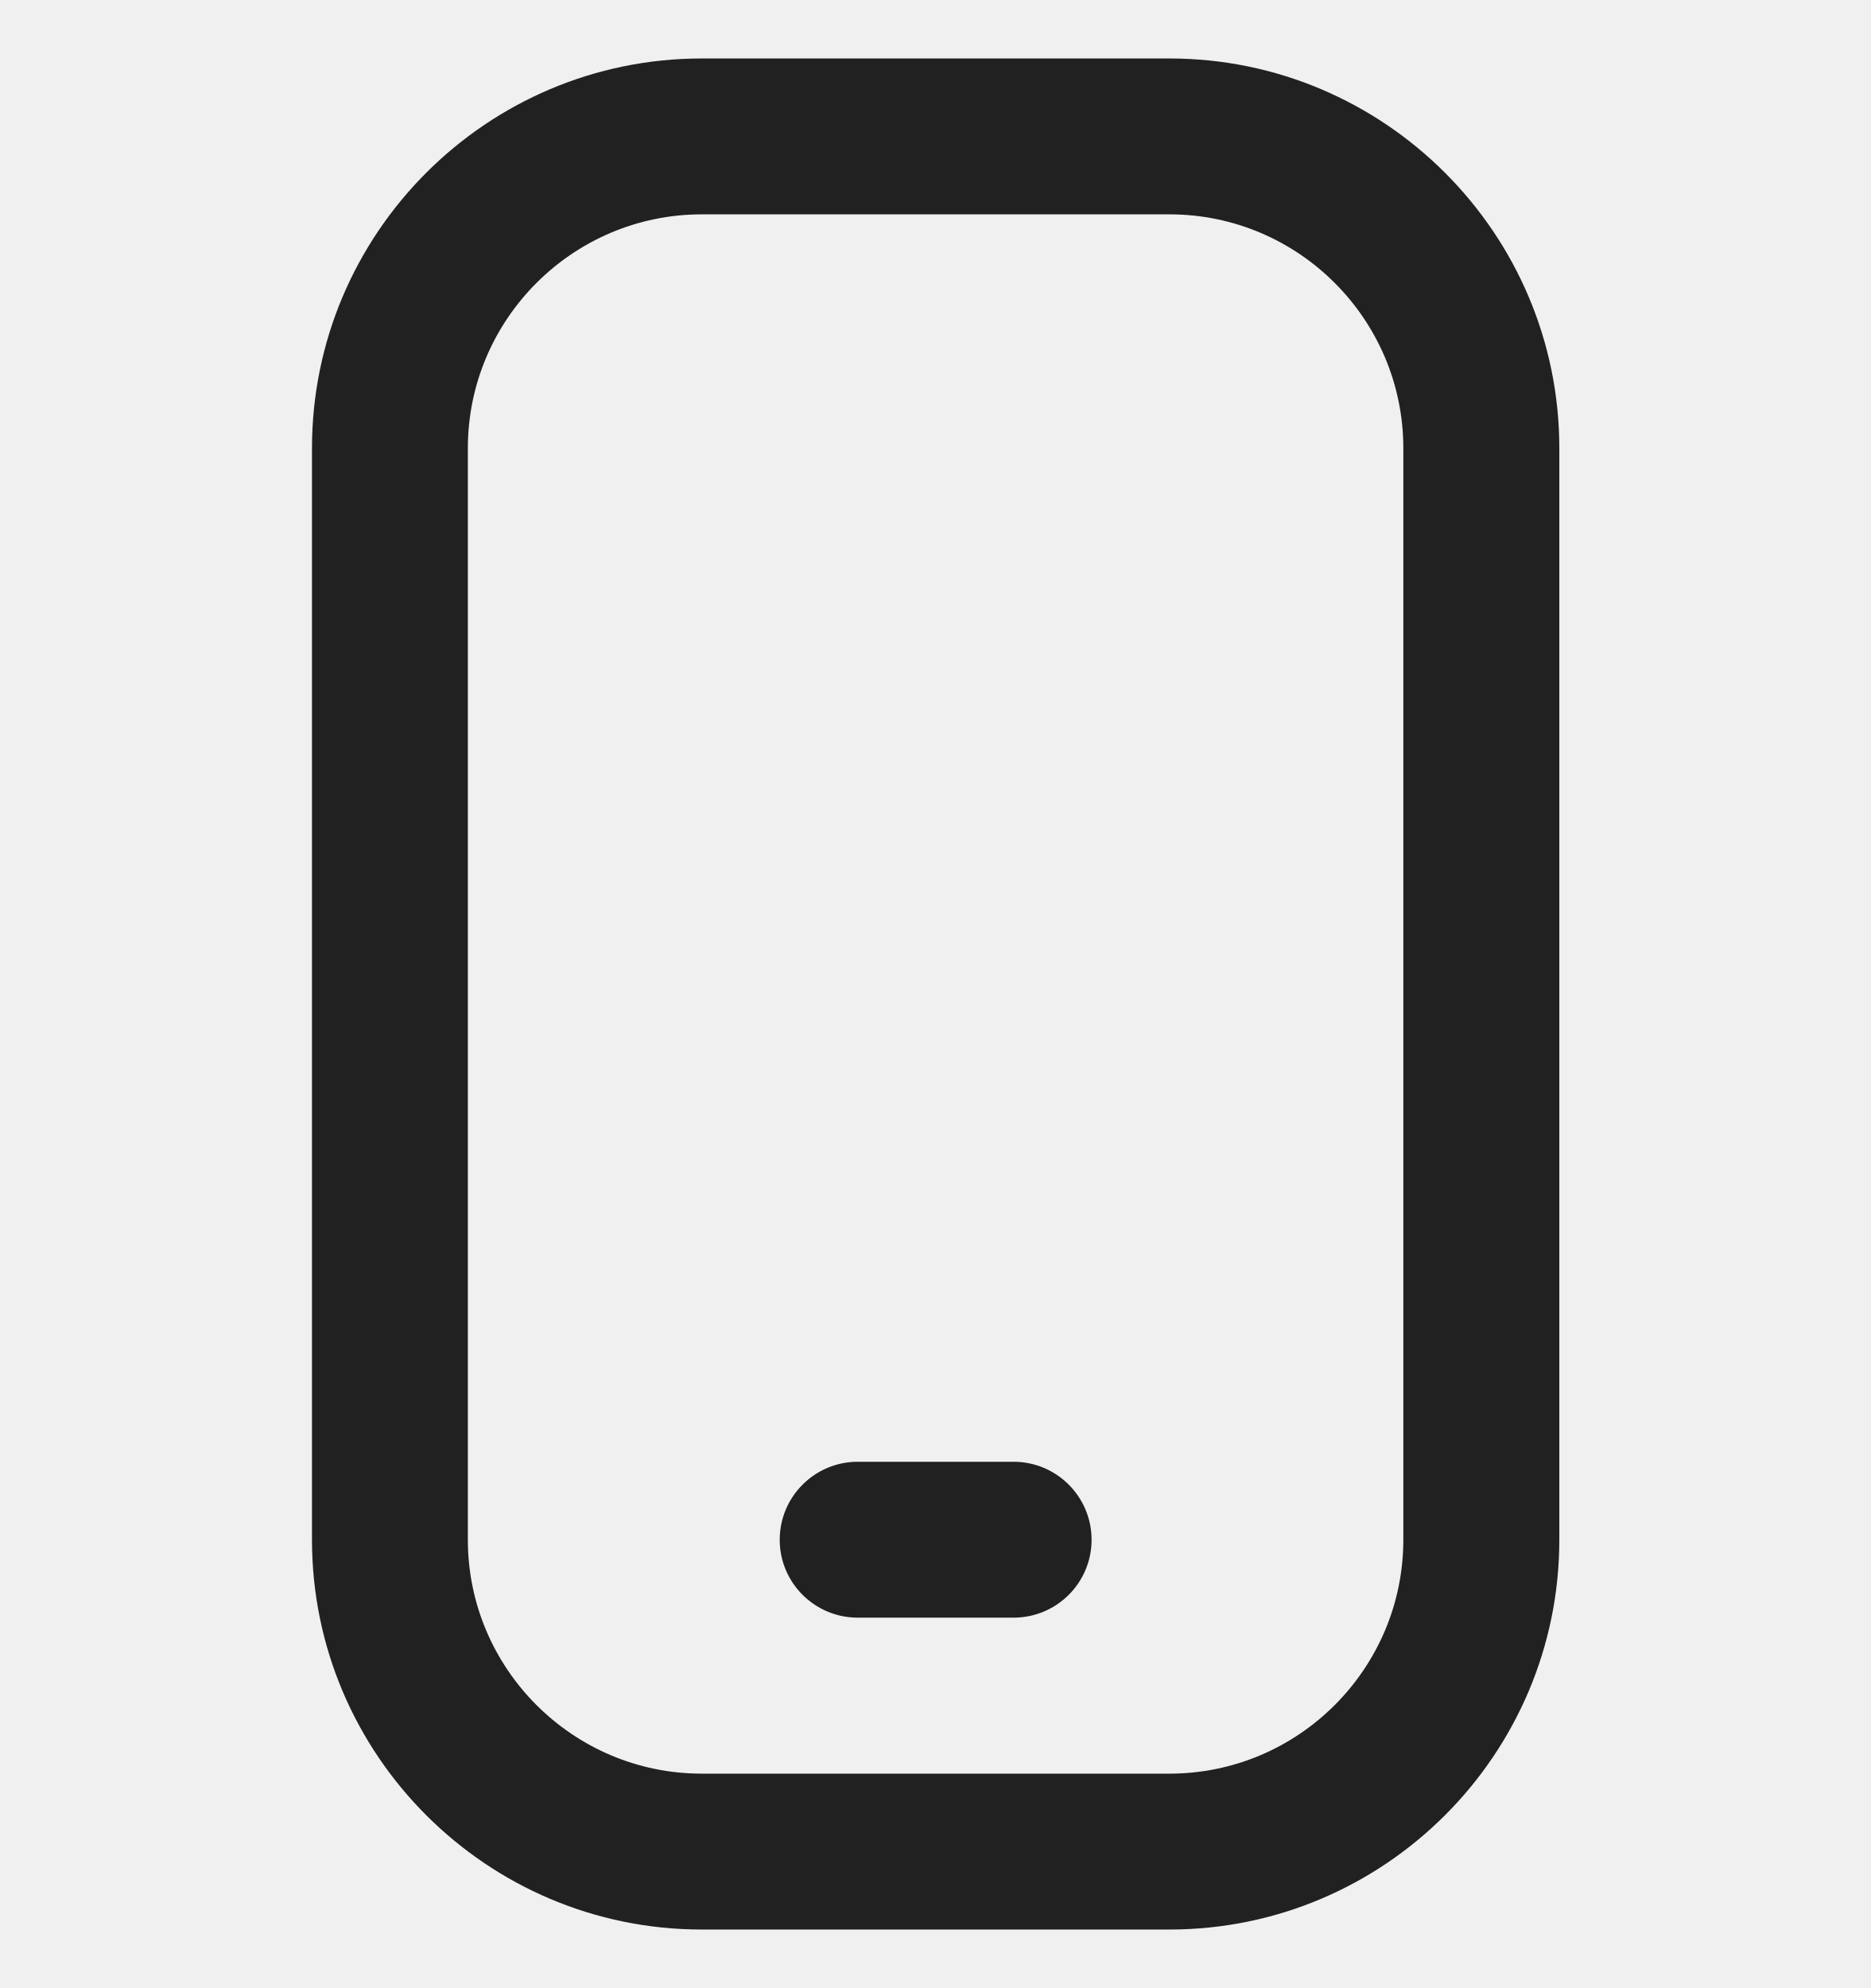
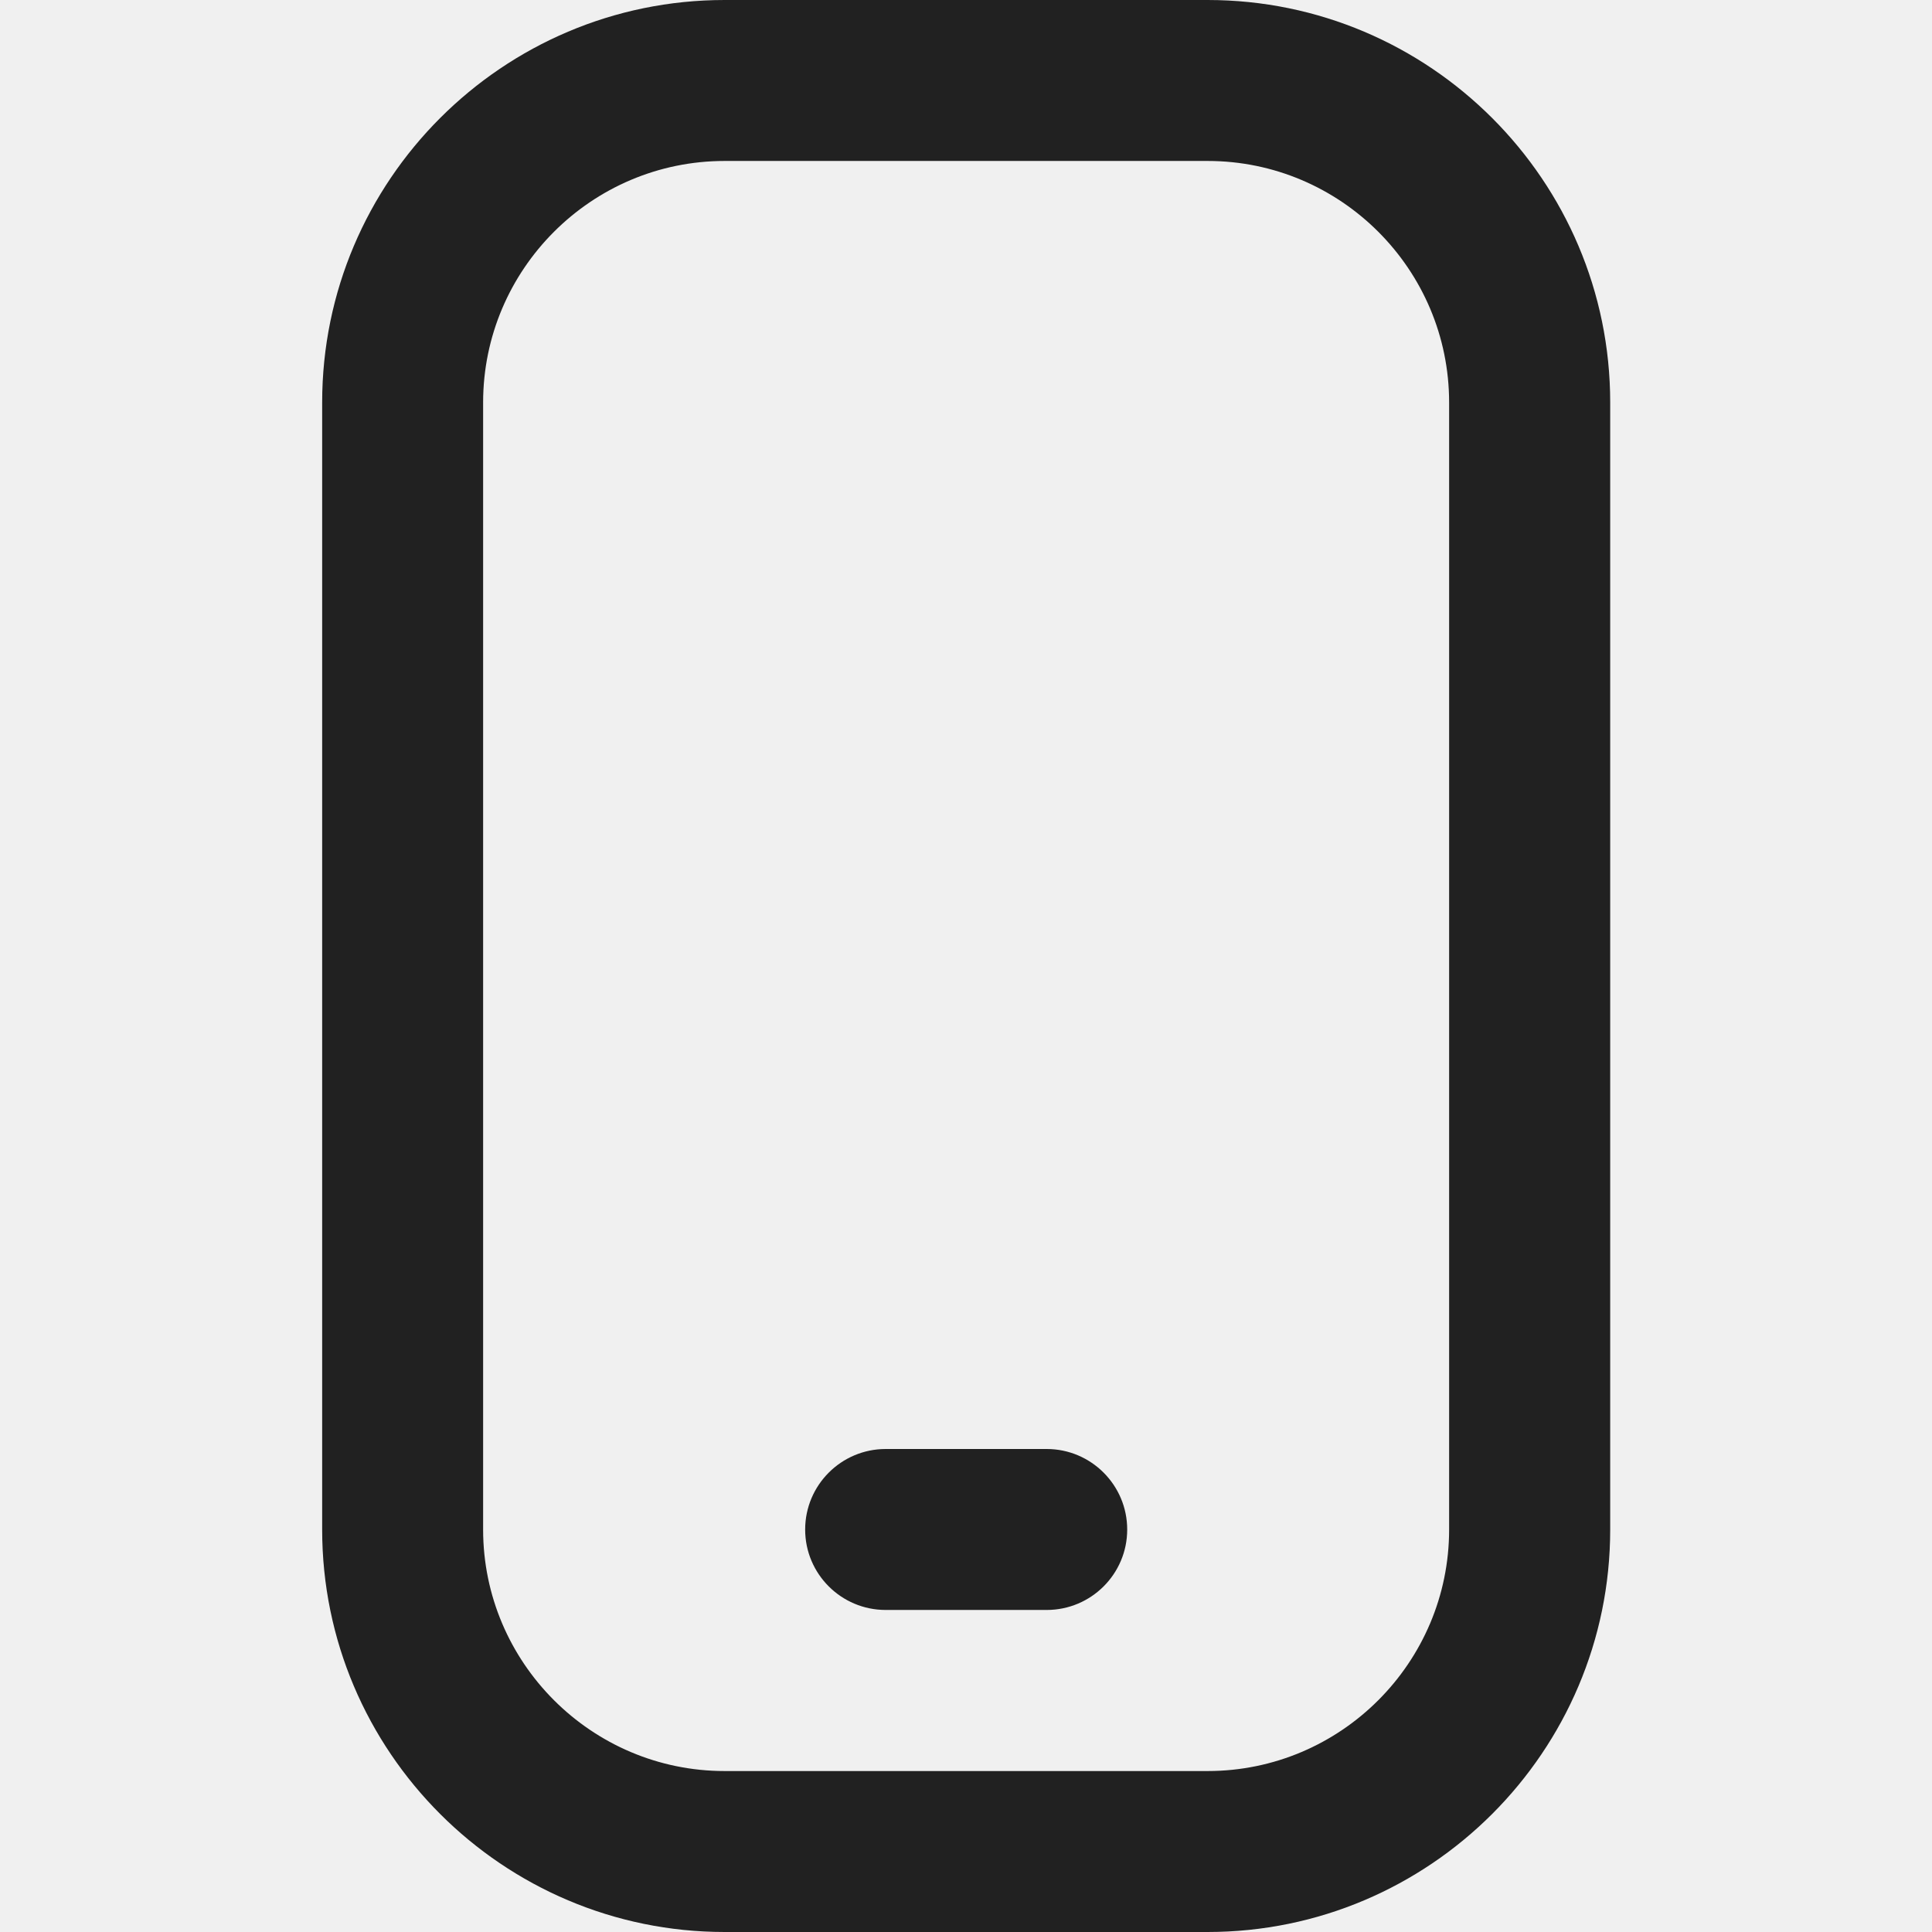
- <svg xmlns="http://www.w3.org/2000/svg" width="16" height="17" viewBox="0 0 16 17" fill="none">
-   <g id="mobile-button 1" clip-path="url(#clip0_515_5780)">
-     <path id="Vector" d="M10.001 16.5H6.001C4.163 16.5 2.668 15.005 2.668 13.167V3.833C2.668 1.995 4.163 0.5 6.001 0.5H10.001C11.839 0.5 13.335 1.995 13.335 3.833V13.167C13.335 15.005 11.839 16.5 10.001 16.5ZM6.001 1.833C4.899 1.833 4.001 2.731 4.001 3.833V13.167C4.001 14.269 4.899 15.167 6.001 15.167H10.001C11.104 15.167 12.001 14.269 12.001 13.167V3.833C12.001 2.731 11.104 1.833 10.001 1.833H6.001ZM9.335 13.167C9.335 12.799 9.036 12.5 8.668 12.5H7.335C6.967 12.5 6.668 12.799 6.668 13.167C6.668 13.535 6.967 13.833 7.335 13.833H8.668C9.036 13.833 9.335 13.535 9.335 13.167Z" fill="#212121" />
+ <svg xmlns="http://www.w3.org/2000/svg" width="16" height="16" viewBox="0 0 16 16" fill="none">
+   <g id="mobile-button 1">
+     <path id="Vector" d="M10.001 16H6.001C4.163 16 2.668 14.505 2.668 12.667V3.333C2.668 1.495 4.163 0 6.001 0H10.001C11.839 0 13.335 1.495 13.335 3.333V12.667C13.335 14.505 11.839 16 10.001 16ZM6.001 1.333C4.899 1.333 4.001 2.231 4.001 3.333V12.667C4.001 13.769 4.899 14.667 6.001 14.667H10.001C11.104 14.667 12.001 13.769 12.001 12.667V3.333C12.001 2.231 11.104 1.333 10.001 1.333H6.001ZM9.335 12.667C9.335 12.299 9.036 12 8.668 12H7.335C6.967 12 6.668 12.299 6.668 12.667C6.668 13.035 6.967 13.333 7.335 13.333H8.668C9.036 13.333 9.335 13.035 9.335 12.667Z" fill="#212121" />
  </g>
-   <defs>
-     <clipPath id="clip0_515_5780">
-       <rect width="16" height="16" fill="white" transform="translate(0 0.5)" />
-     </clipPath>
-   </defs>
</svg>
